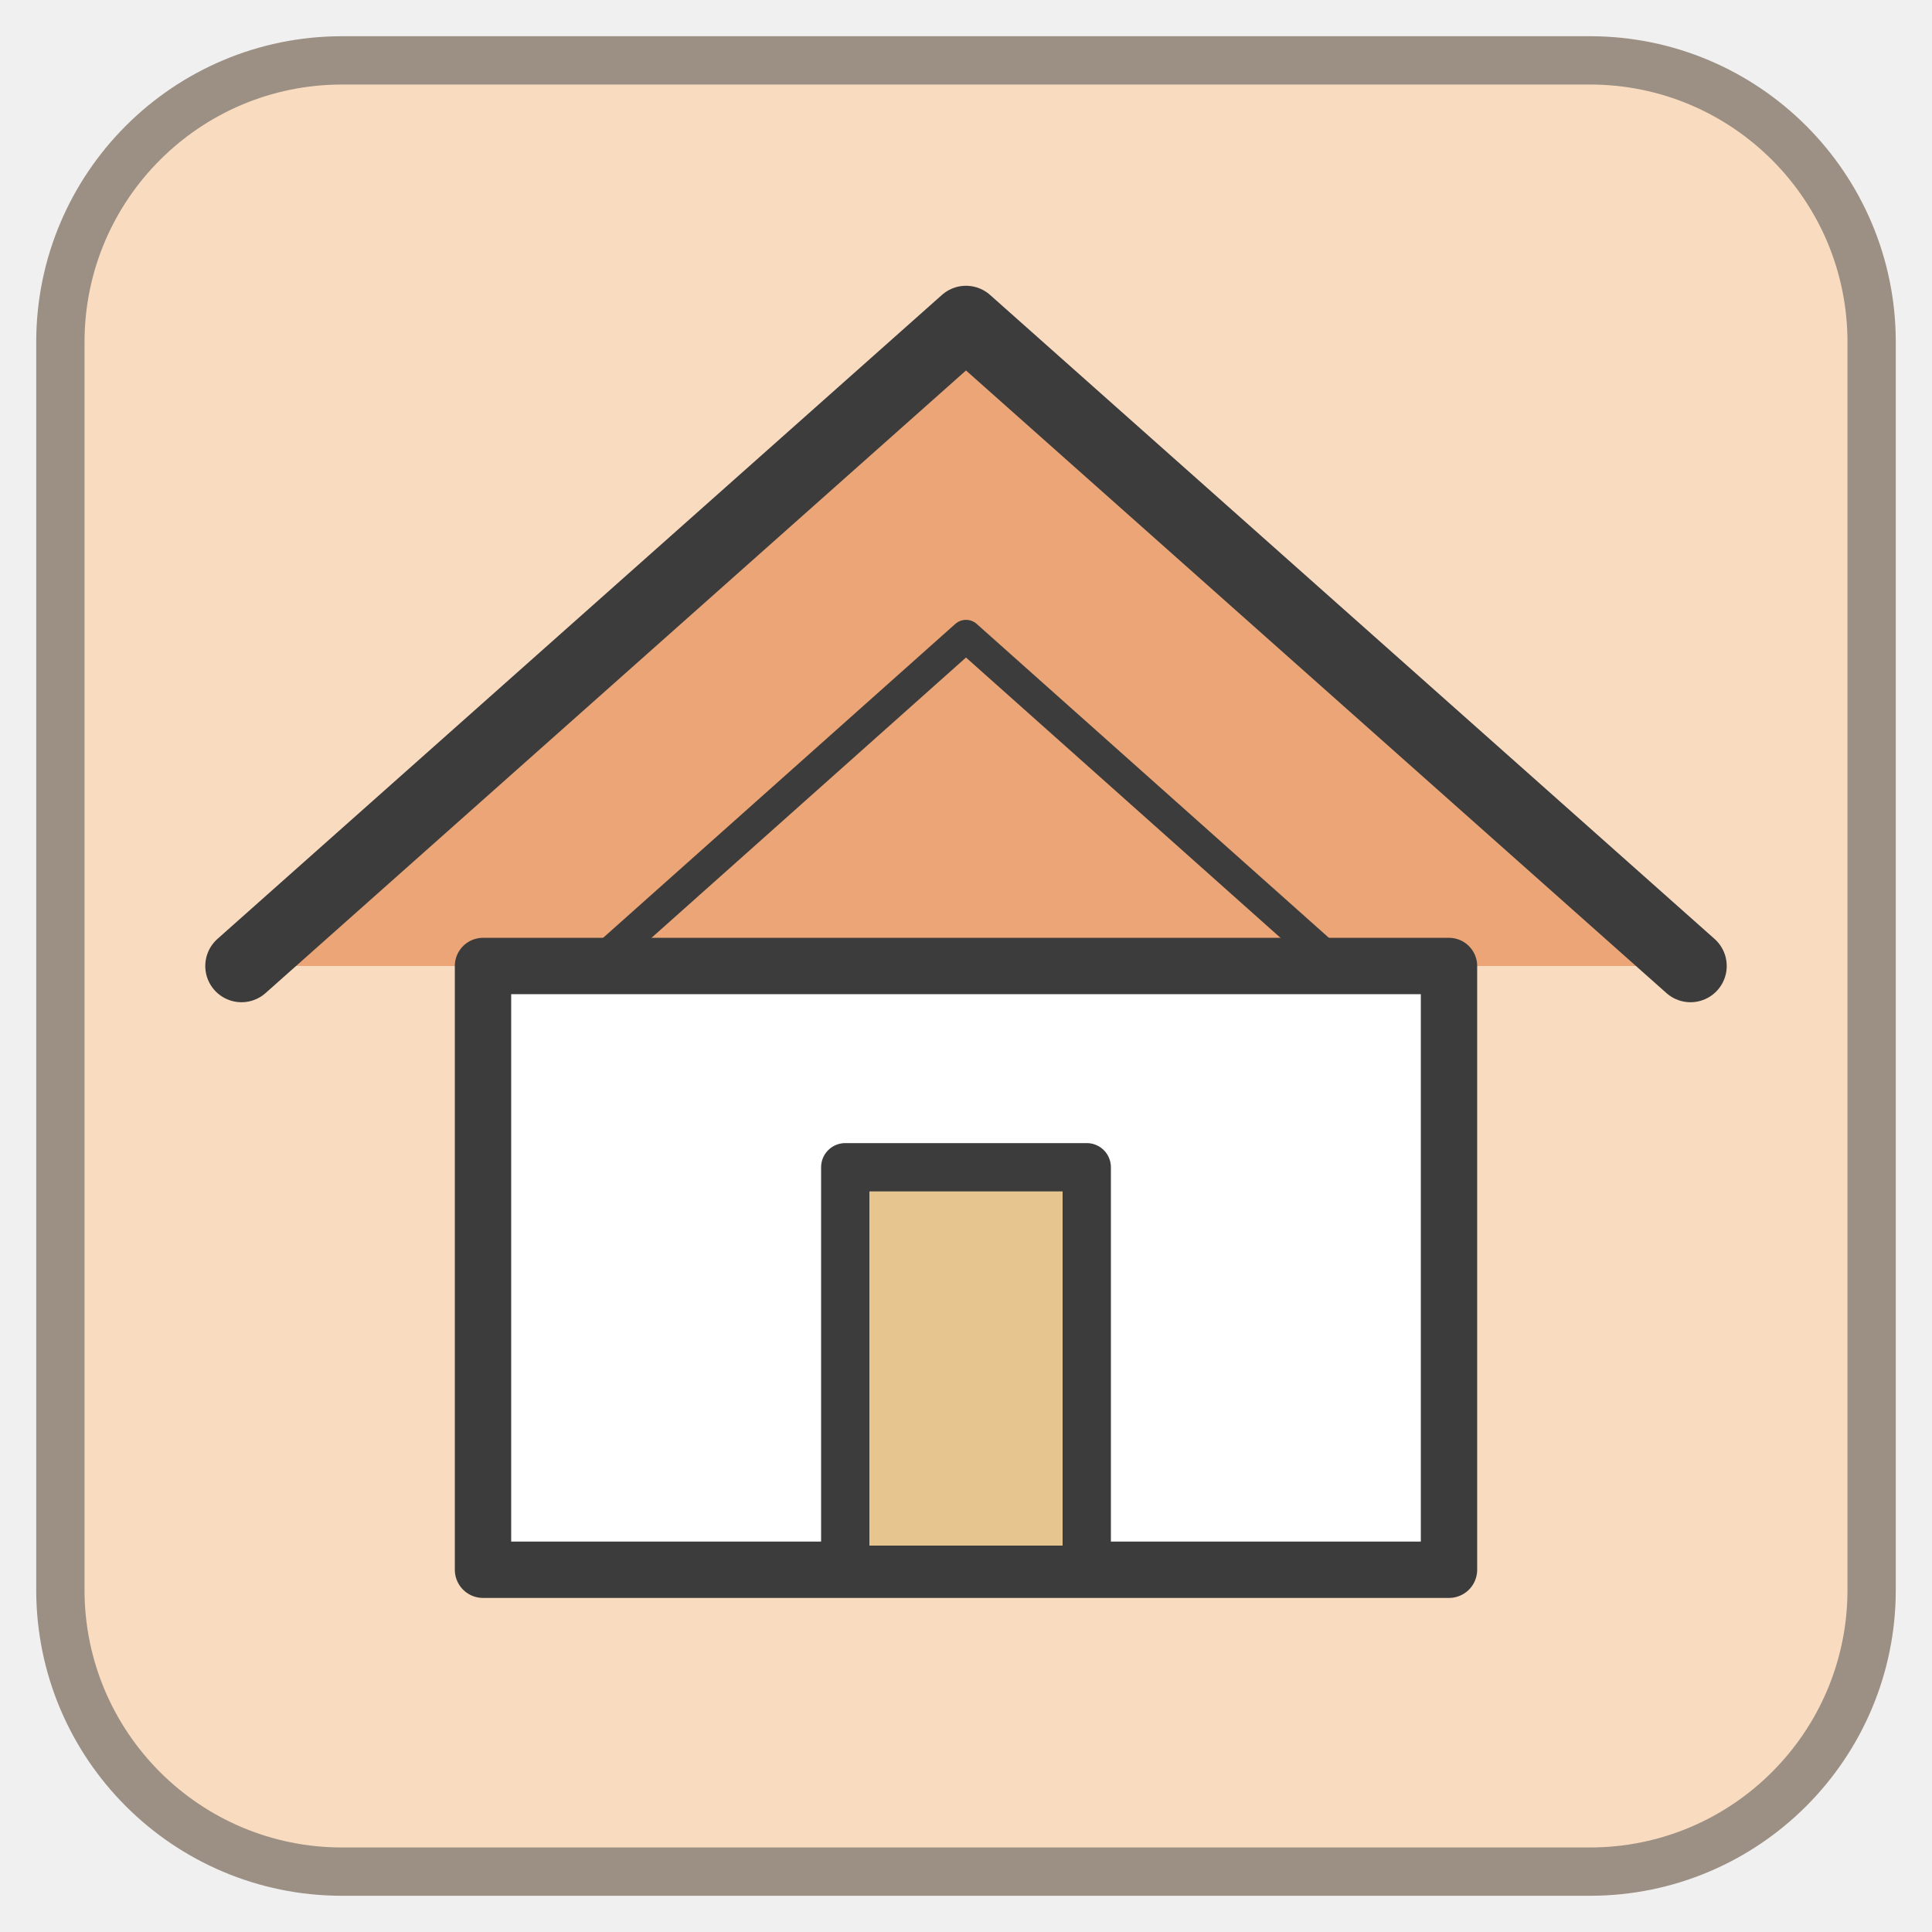
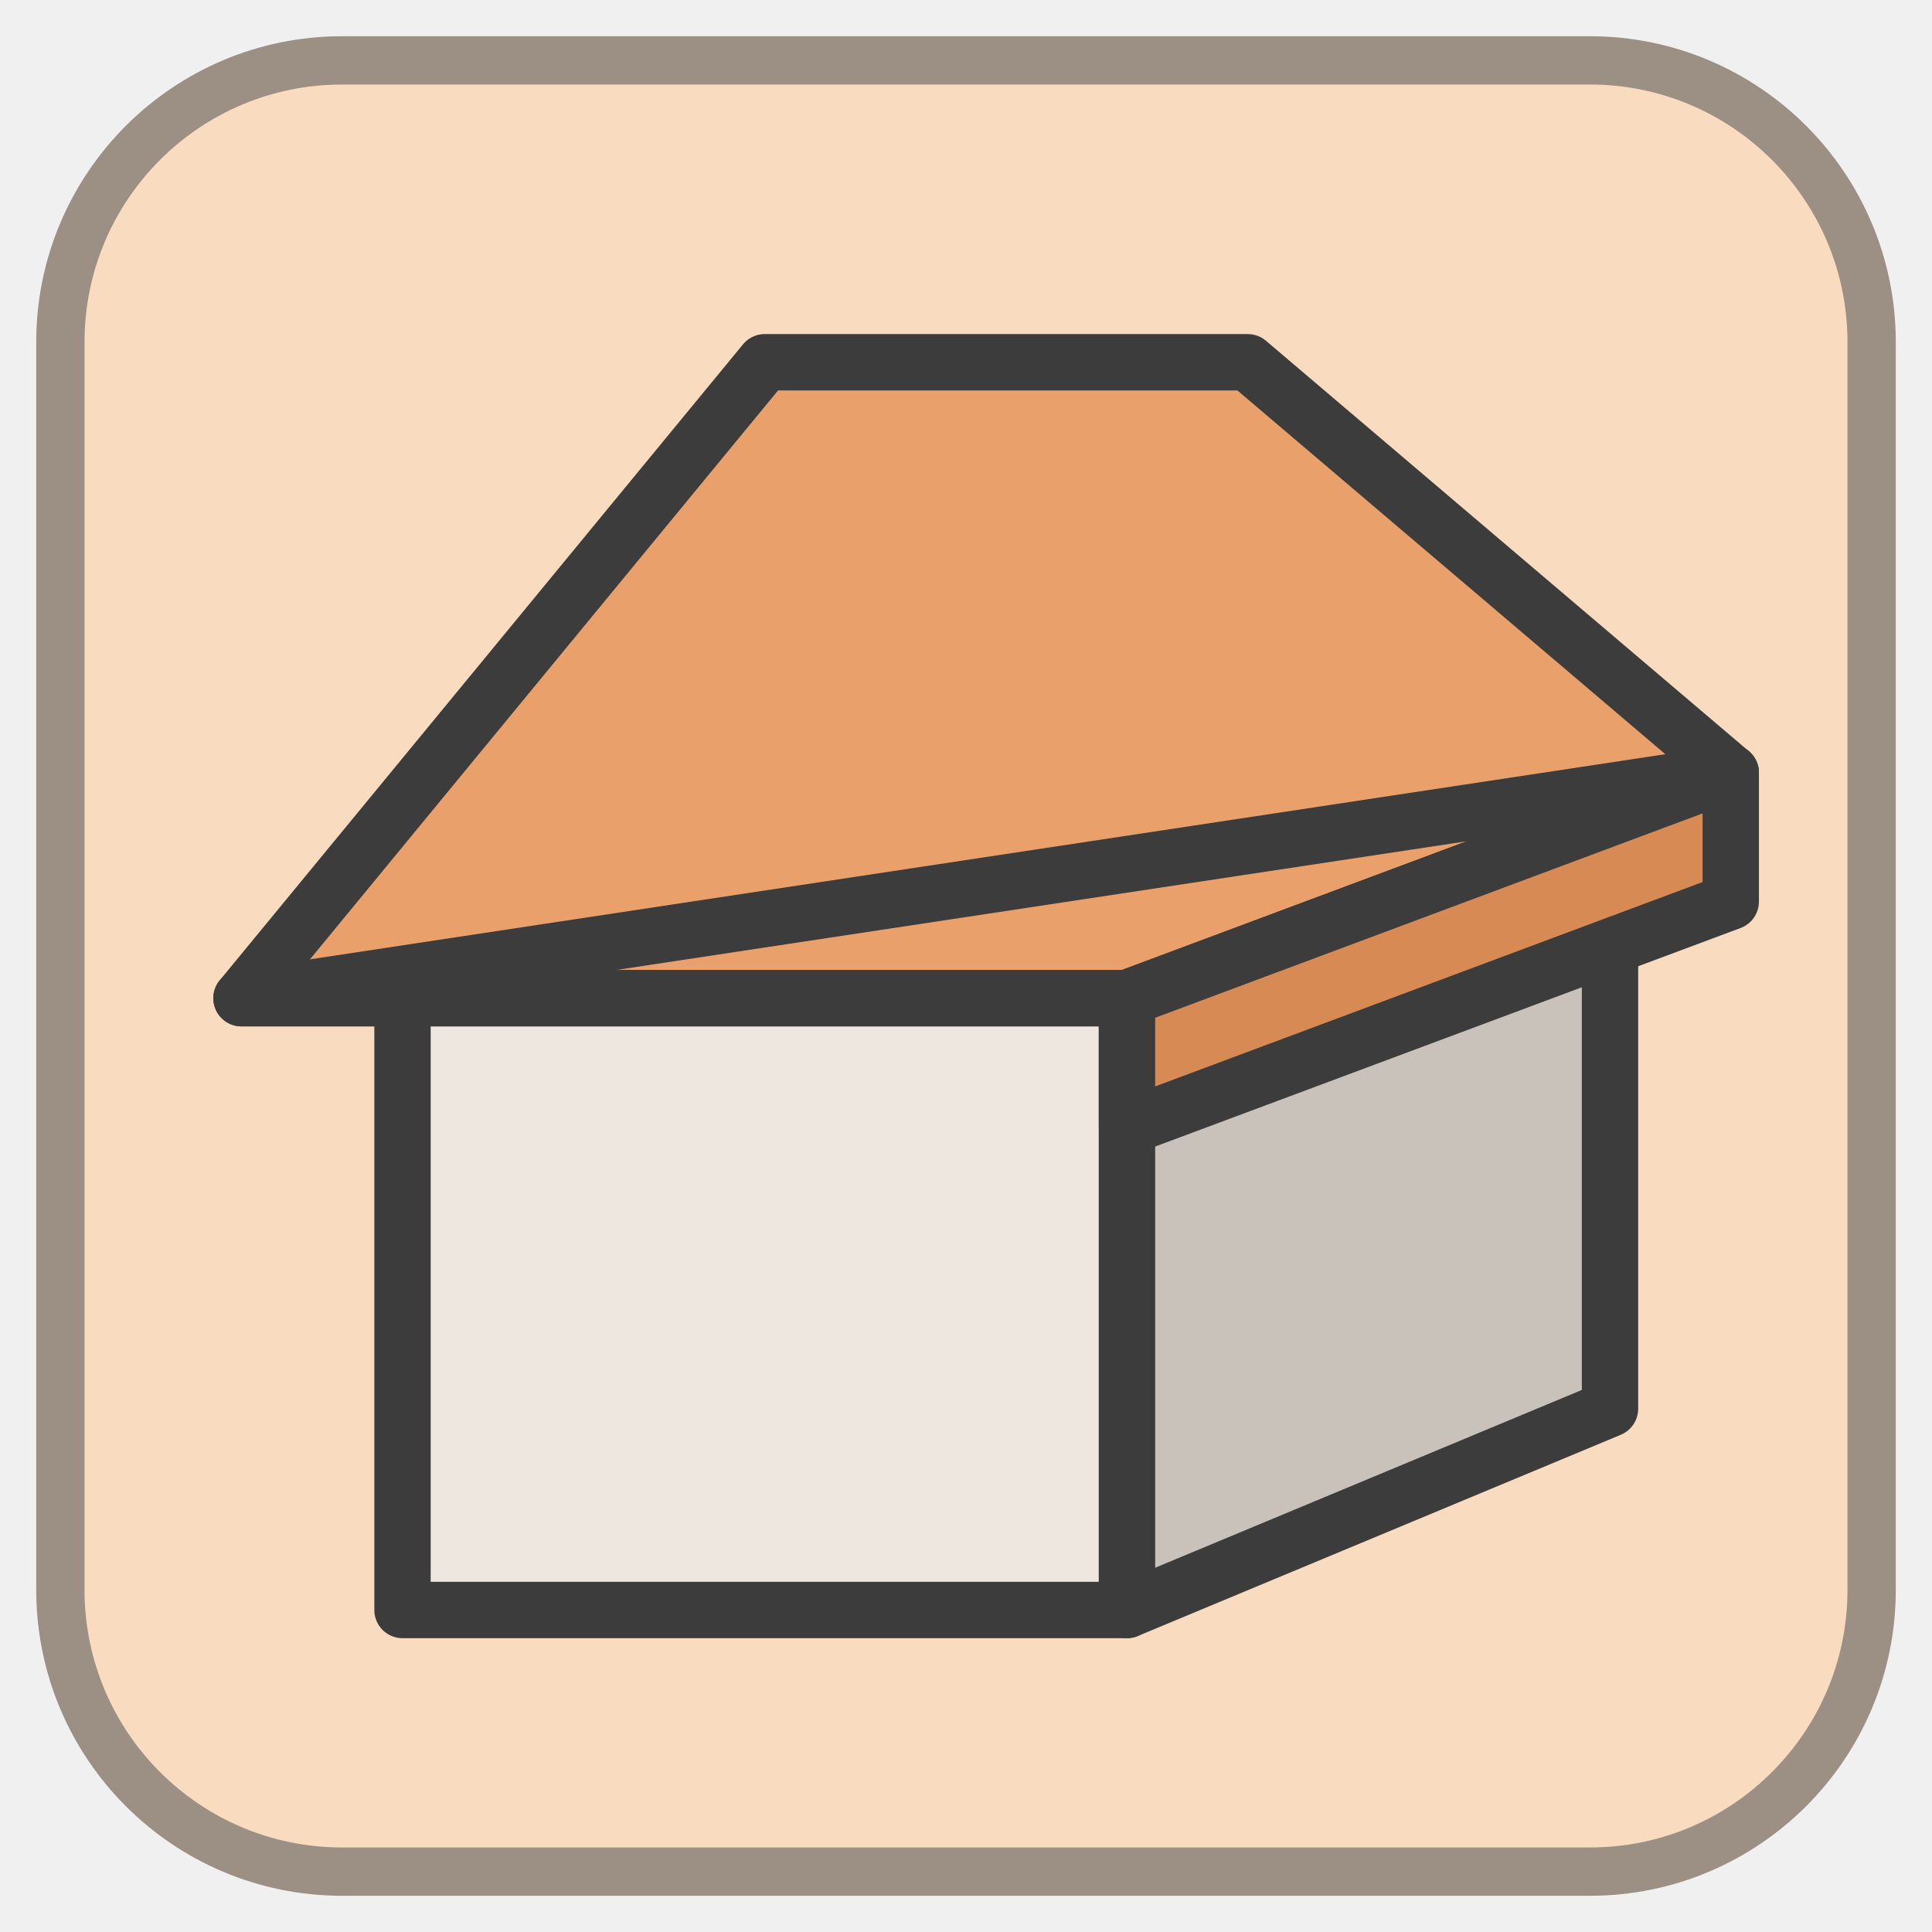
<svg xmlns="http://www.w3.org/2000/svg" viewBox="0 0 24 24" width="24" height="24">
  <rect x="0.75" y="0.75" width="22.5" height="22.5" rx="3.5" fill="#F9DCC0" stroke="#9C8F84" stroke-width="0.6" />
-   <path d="M3 12 L12 4 L21 12 Z" fill="#E07838" opacity=".55" />
-   <path d="M3 12 L12 4 L21 12" fill="none" stroke="#3C3C3C" stroke-width="0.9" stroke-linejoin="round" stroke-linecap="round" />
-   <path d="M7.4 12 L12 7.9 L16.6 12" fill="none" stroke="#3C3C3C" stroke-width="0.4" stroke-linejoin="round" stroke-linecap="round" />
-   <rect x="6" y="12" width="12" height="7.5" fill="#FFFFFF" stroke="#3C3C3C" stroke-width="0.7" stroke-linejoin="round" stroke-linecap="round" />
-   <rect x="10.5" y="14.5" width="3" height="5" fill="#E6C58F" stroke="#3C3C3C" stroke-width="0.6" stroke-linejoin="round" stroke-linecap="round" />
+   <path d="M5.00 20.00 L5.00 12.00 L14.00 12.00 L14.00 20.00 Z" fill="#EDE7E0" stroke="#3C3C3C" stroke-width="0.7" stroke-linejoin="round" stroke-linecap="round" />
+   <path d="M14.00 12.00 L20.00 9.50 L20.00 17.50 L14.00 20.00 Z" fill="#C9C2BA" stroke="#3C3C3C" stroke-width="0.7" stroke-linejoin="round" stroke-linecap="round" />
+   <path d="M3.00 12.40 L9.50 4.50 L15.50 4.50 L21.50 9.60 L14.00 12.40 Z" fill="#E9A06A" stroke="#3C3C3C" stroke-width="0.7" stroke-linejoin="round" stroke-linecap="round" />
+   <path d="M3.00 12.40 L14.00 12.40 L21.50 9.60 Z" fill="none" stroke="#3C3C3C" stroke-width="0.7" stroke-linejoin="round" stroke-linecap="round" />
+   <path d="M14.00 12.40 L21.50 9.60 L21.50 11.20 L14.00 14.00 Z" fill="#D88A55" stroke="#3C3C3C" stroke-width="0.7" stroke-linejoin="round" stroke-linecap="round" />
</svg>
